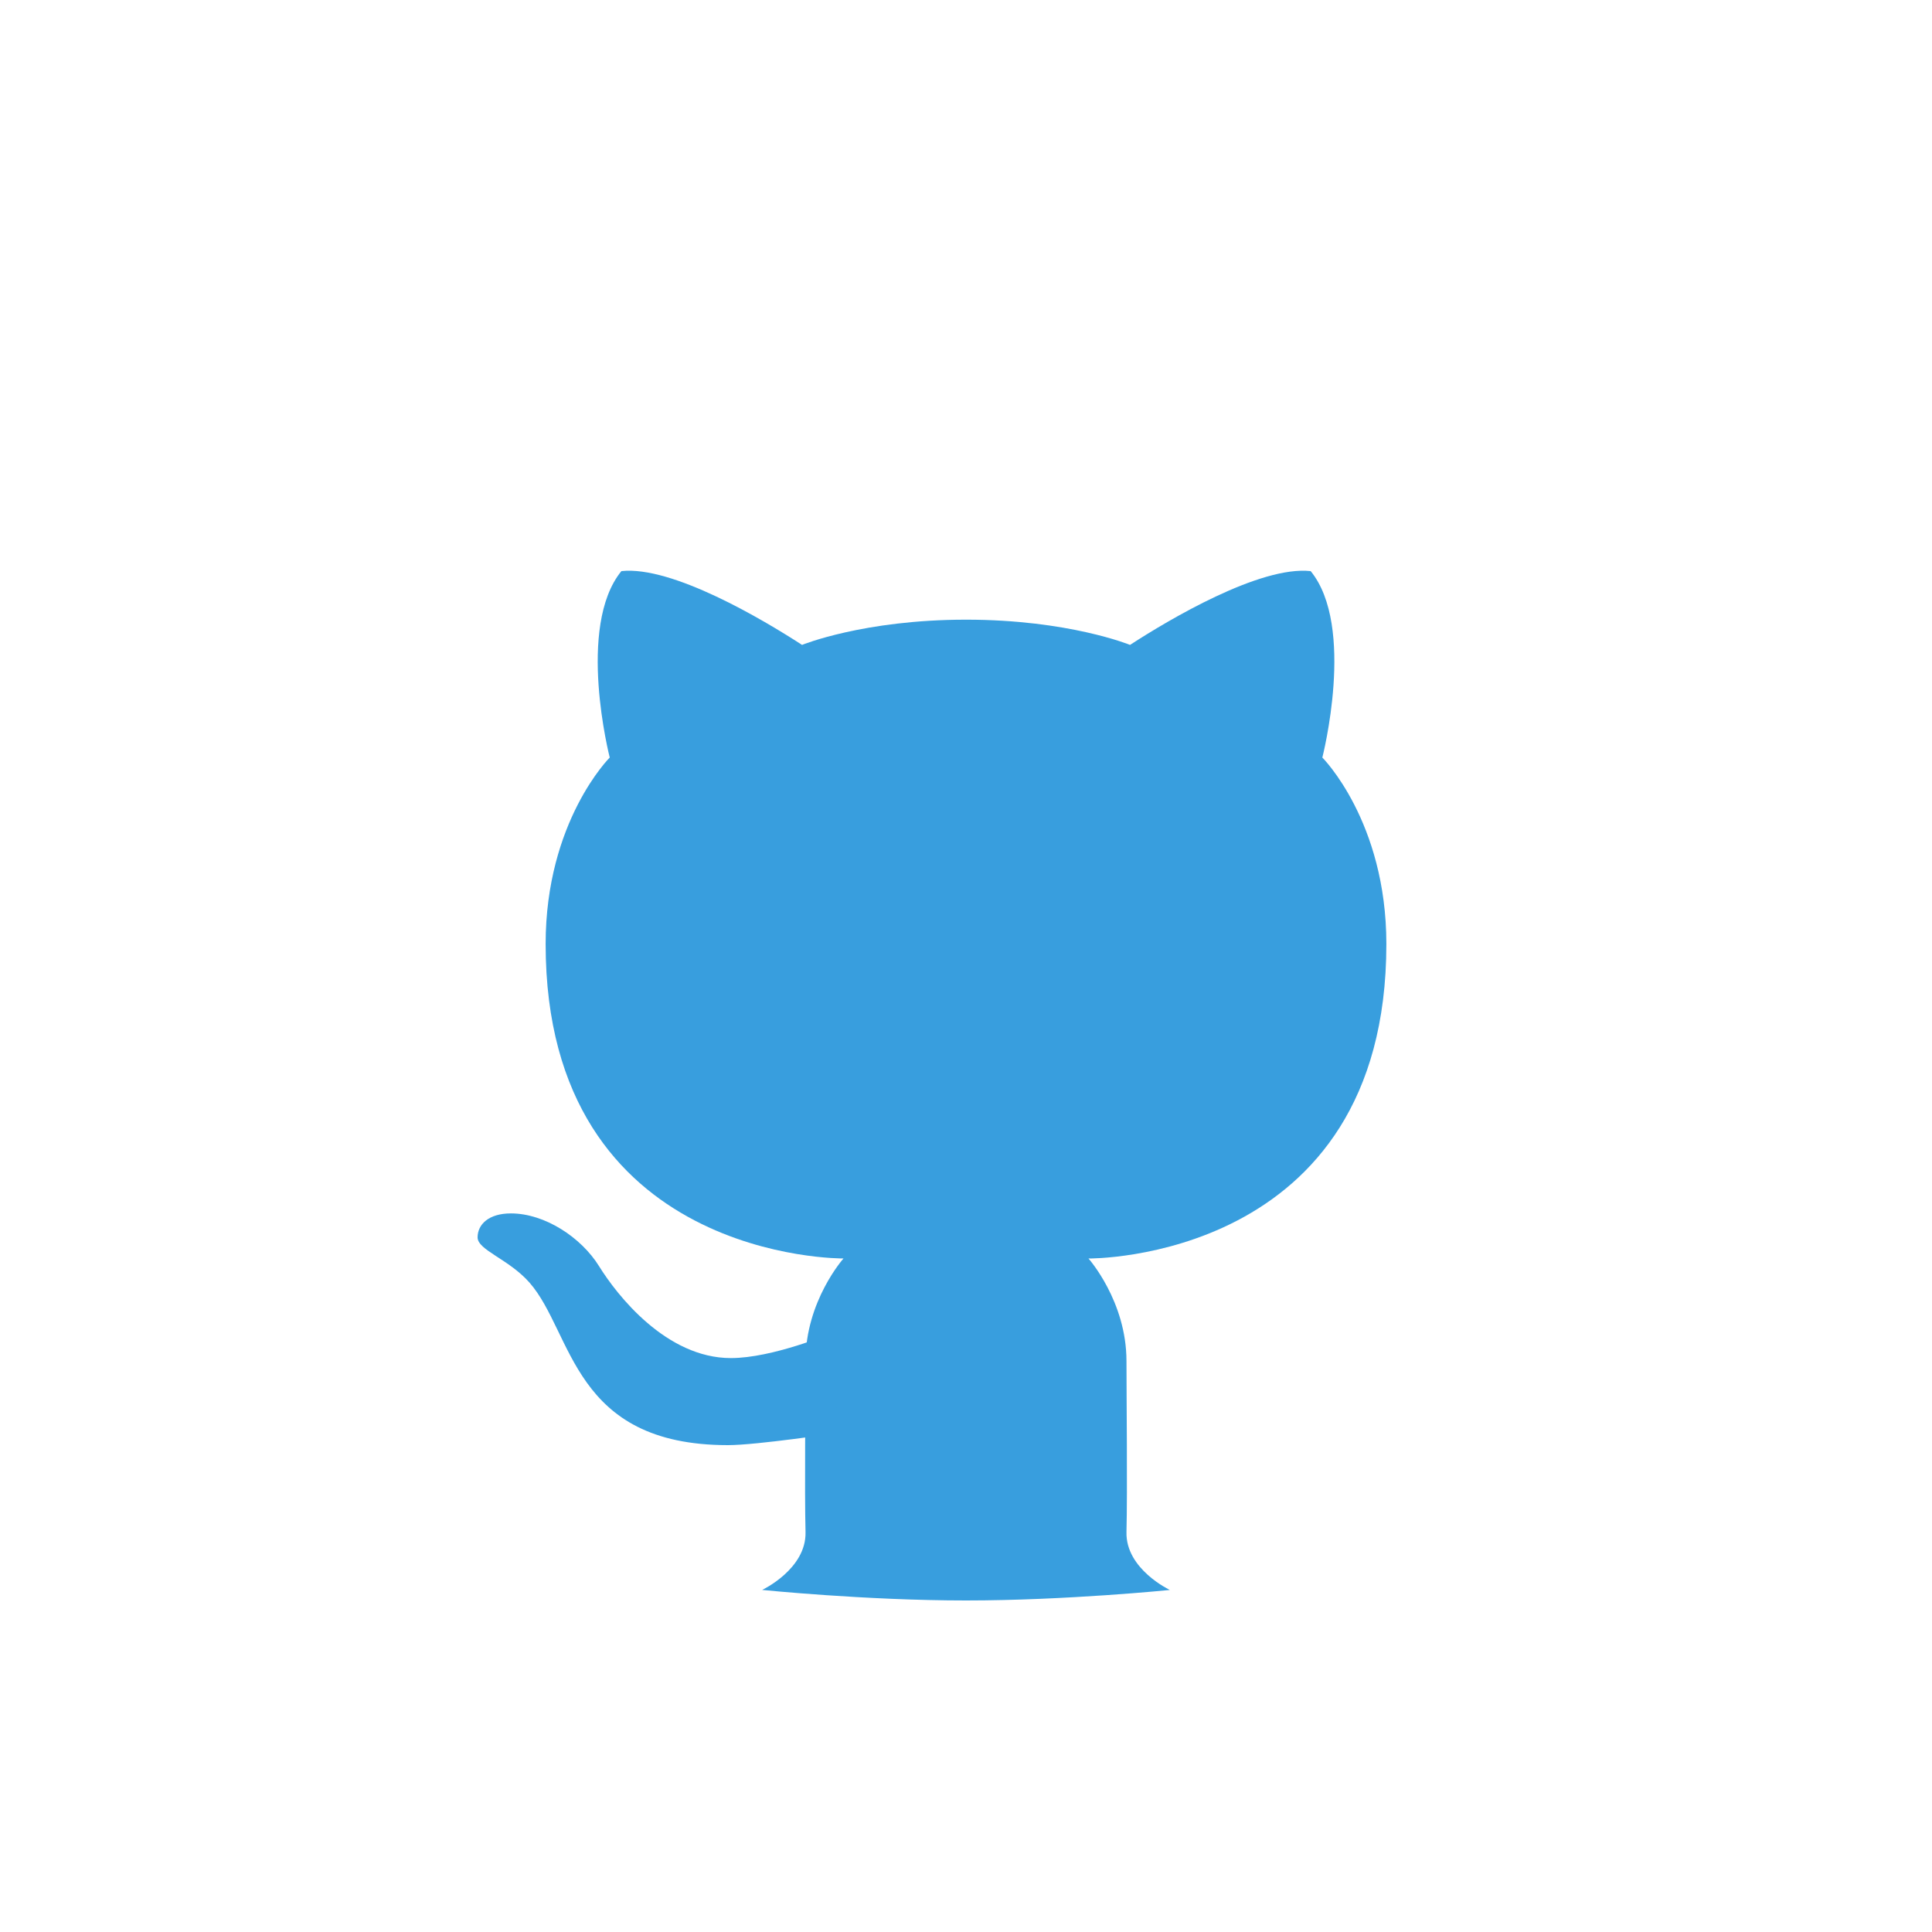
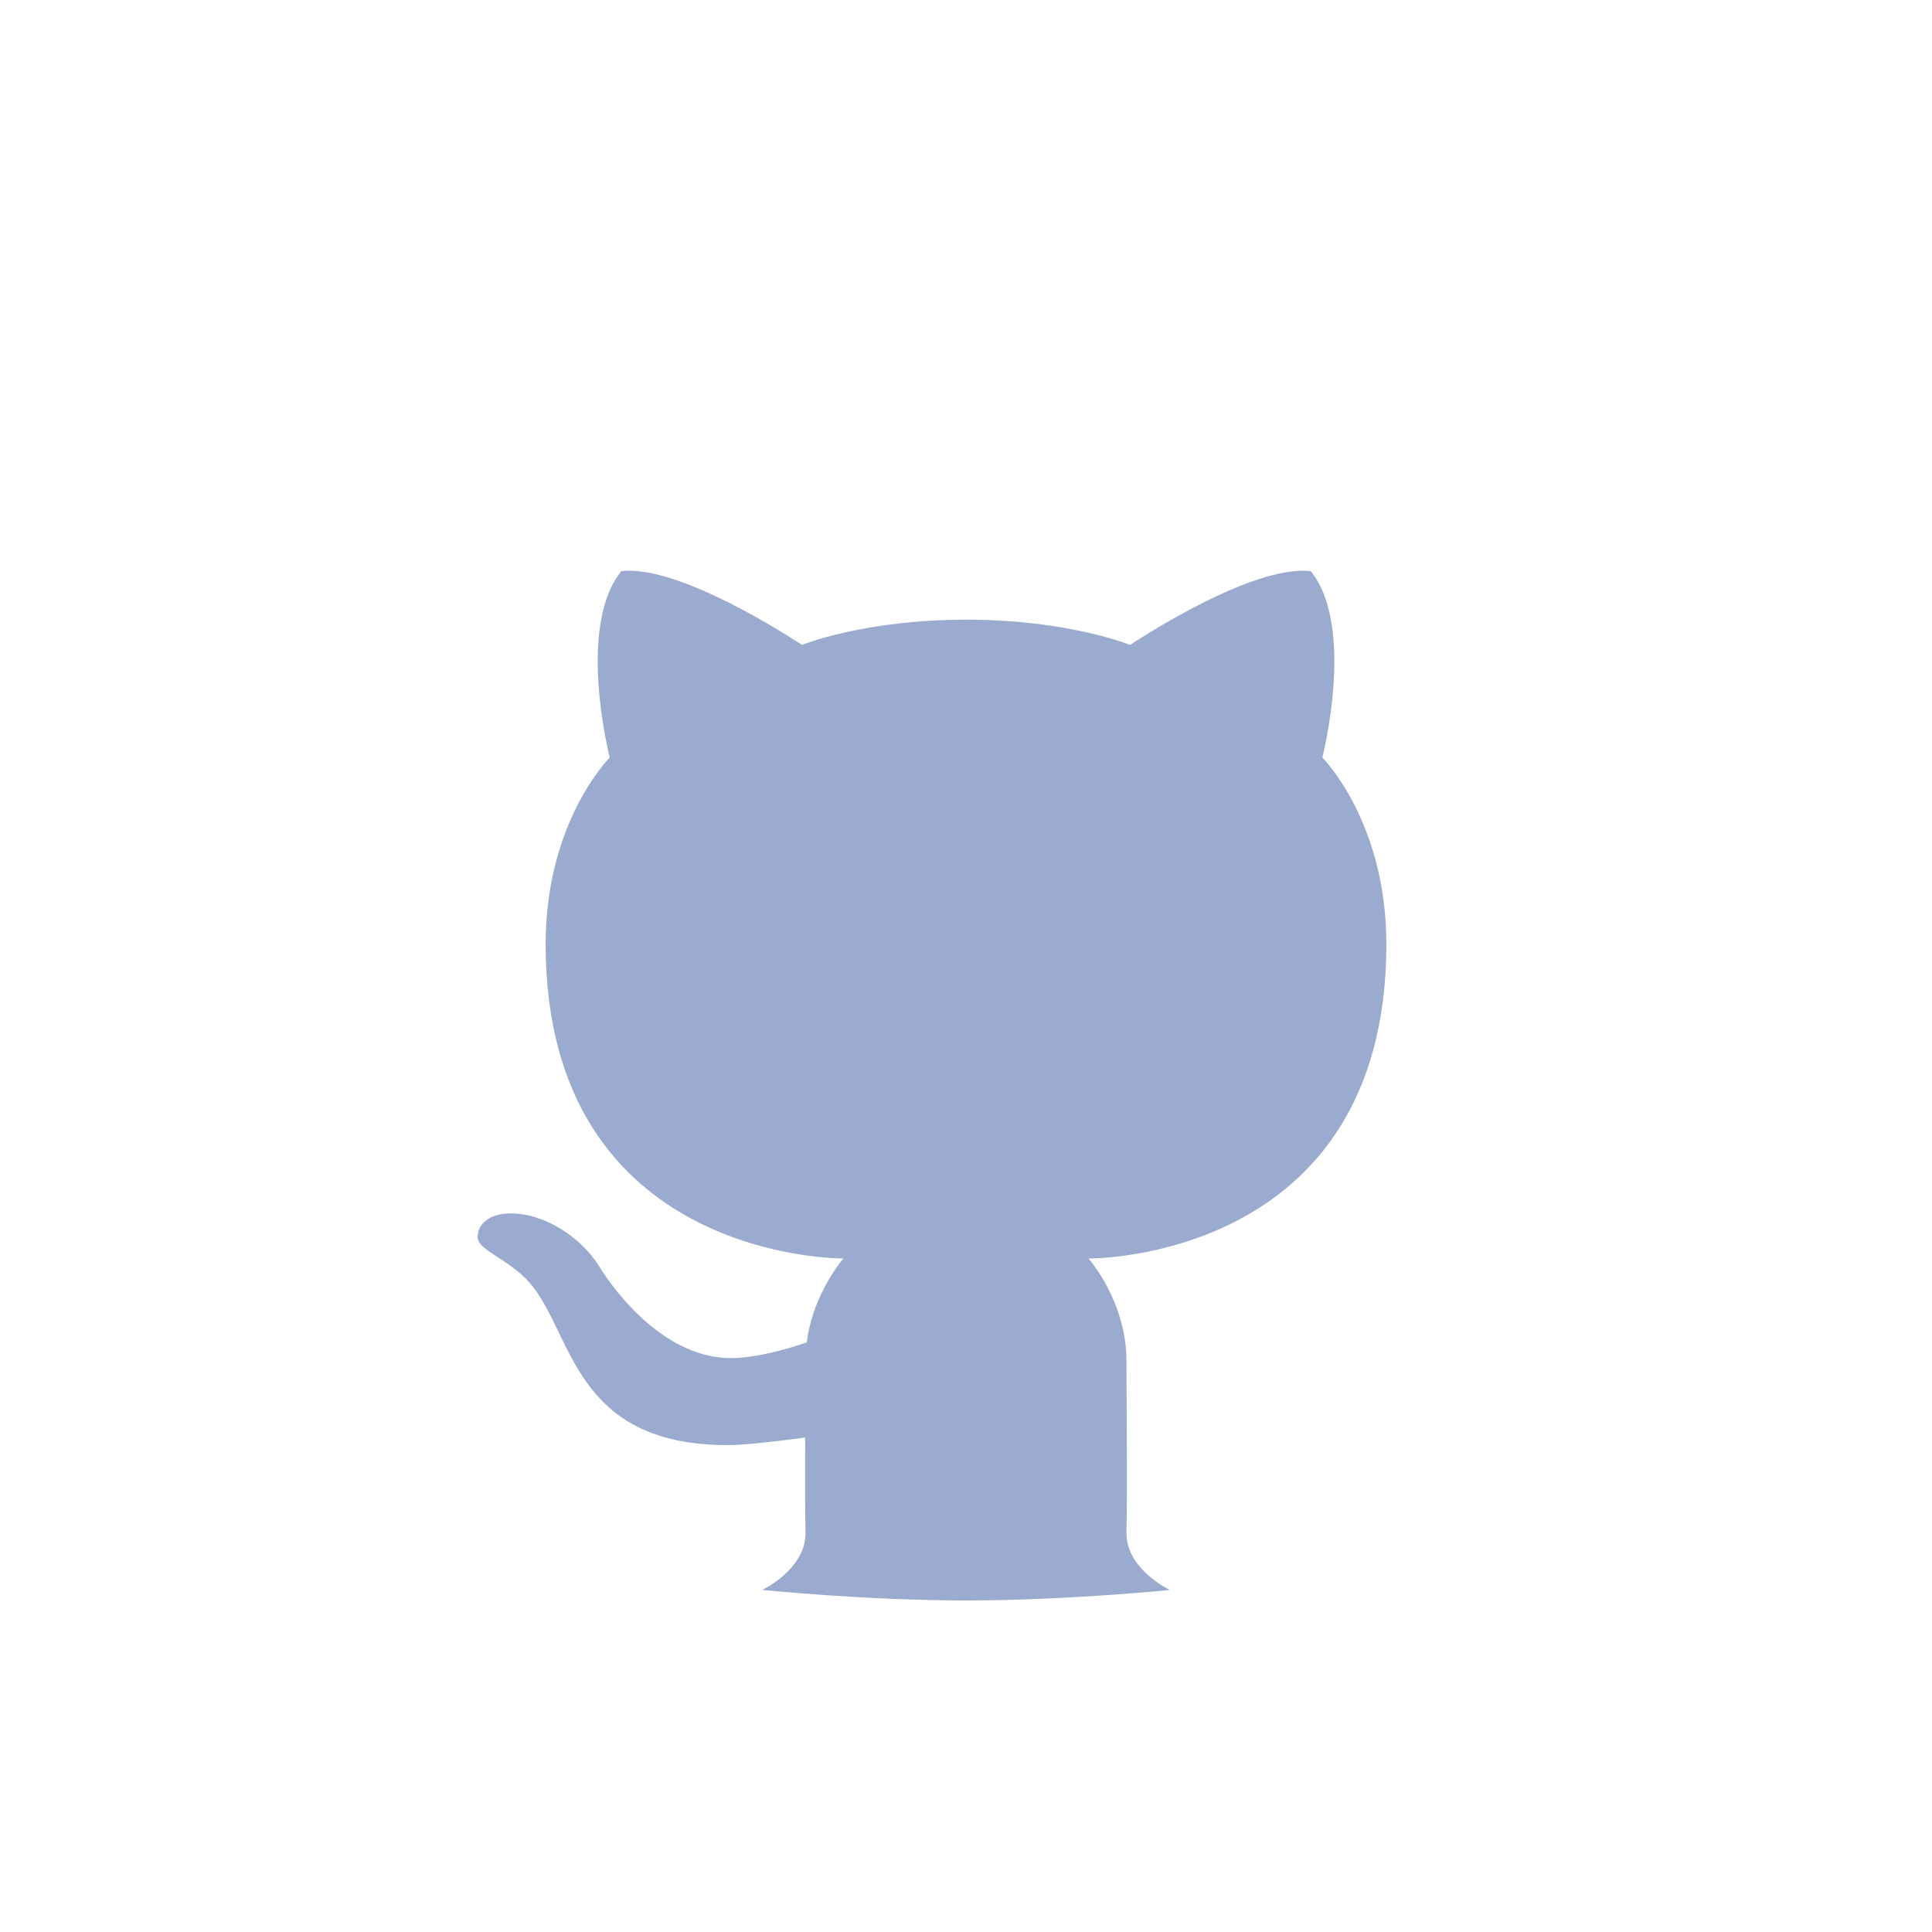
- <svg xmlns="http://www.w3.org/2000/svg" fill="#389ede" viewBox="0 0 50 50" width="50" height="50" baseProfile="basic">
+ <svg xmlns="http://www.w3.org/2000/svg" fill="#9baacf" viewBox="0 0 50 50" width="50" height="50" baseProfile="basic">
  <path d="M35.879 24.431c0 8.226-7.709 8.139-7.709 8.139s.983 1.101.983 2.654c0 .905.027 3.369 0 4.426-.024.96 1.123 1.498 1.123 1.498s-2.674.272-5.276.272-5.276-.273-5.276-.273 1.147-.538 1.123-1.498c-.027-1.056 0-3.521 0-4.426 0-1.553.983-2.654.983-2.654s-7.709.087-7.709-8.139c0-3.174 1.659-4.825 1.659-4.825s-.871-3.388.302-4.825c1.315-.142 3.669 1.257 4.675 1.91 0 0 1.593-.653 4.244-.653s4.244.653 4.244.653c1.005-.653 3.36-2.052 4.675-1.91 1.173 1.437.302 4.825.302 4.825s1.657 1.652 1.657 4.826z" />
  <path d="M21.692 37.082s-2.102.318-2.853.318c-4.023 0-4.002-2.909-5.132-4.202-.536-.613-1.347-.844-1.347-1.175 0-.331.283-.62.862-.62.879 0 1.821.623 2.281 1.365.466.752 1.739 2.379 3.412 2.379 1.075 0 2.586-.637 2.586-.637l.191 2.572z" />
</svg>
